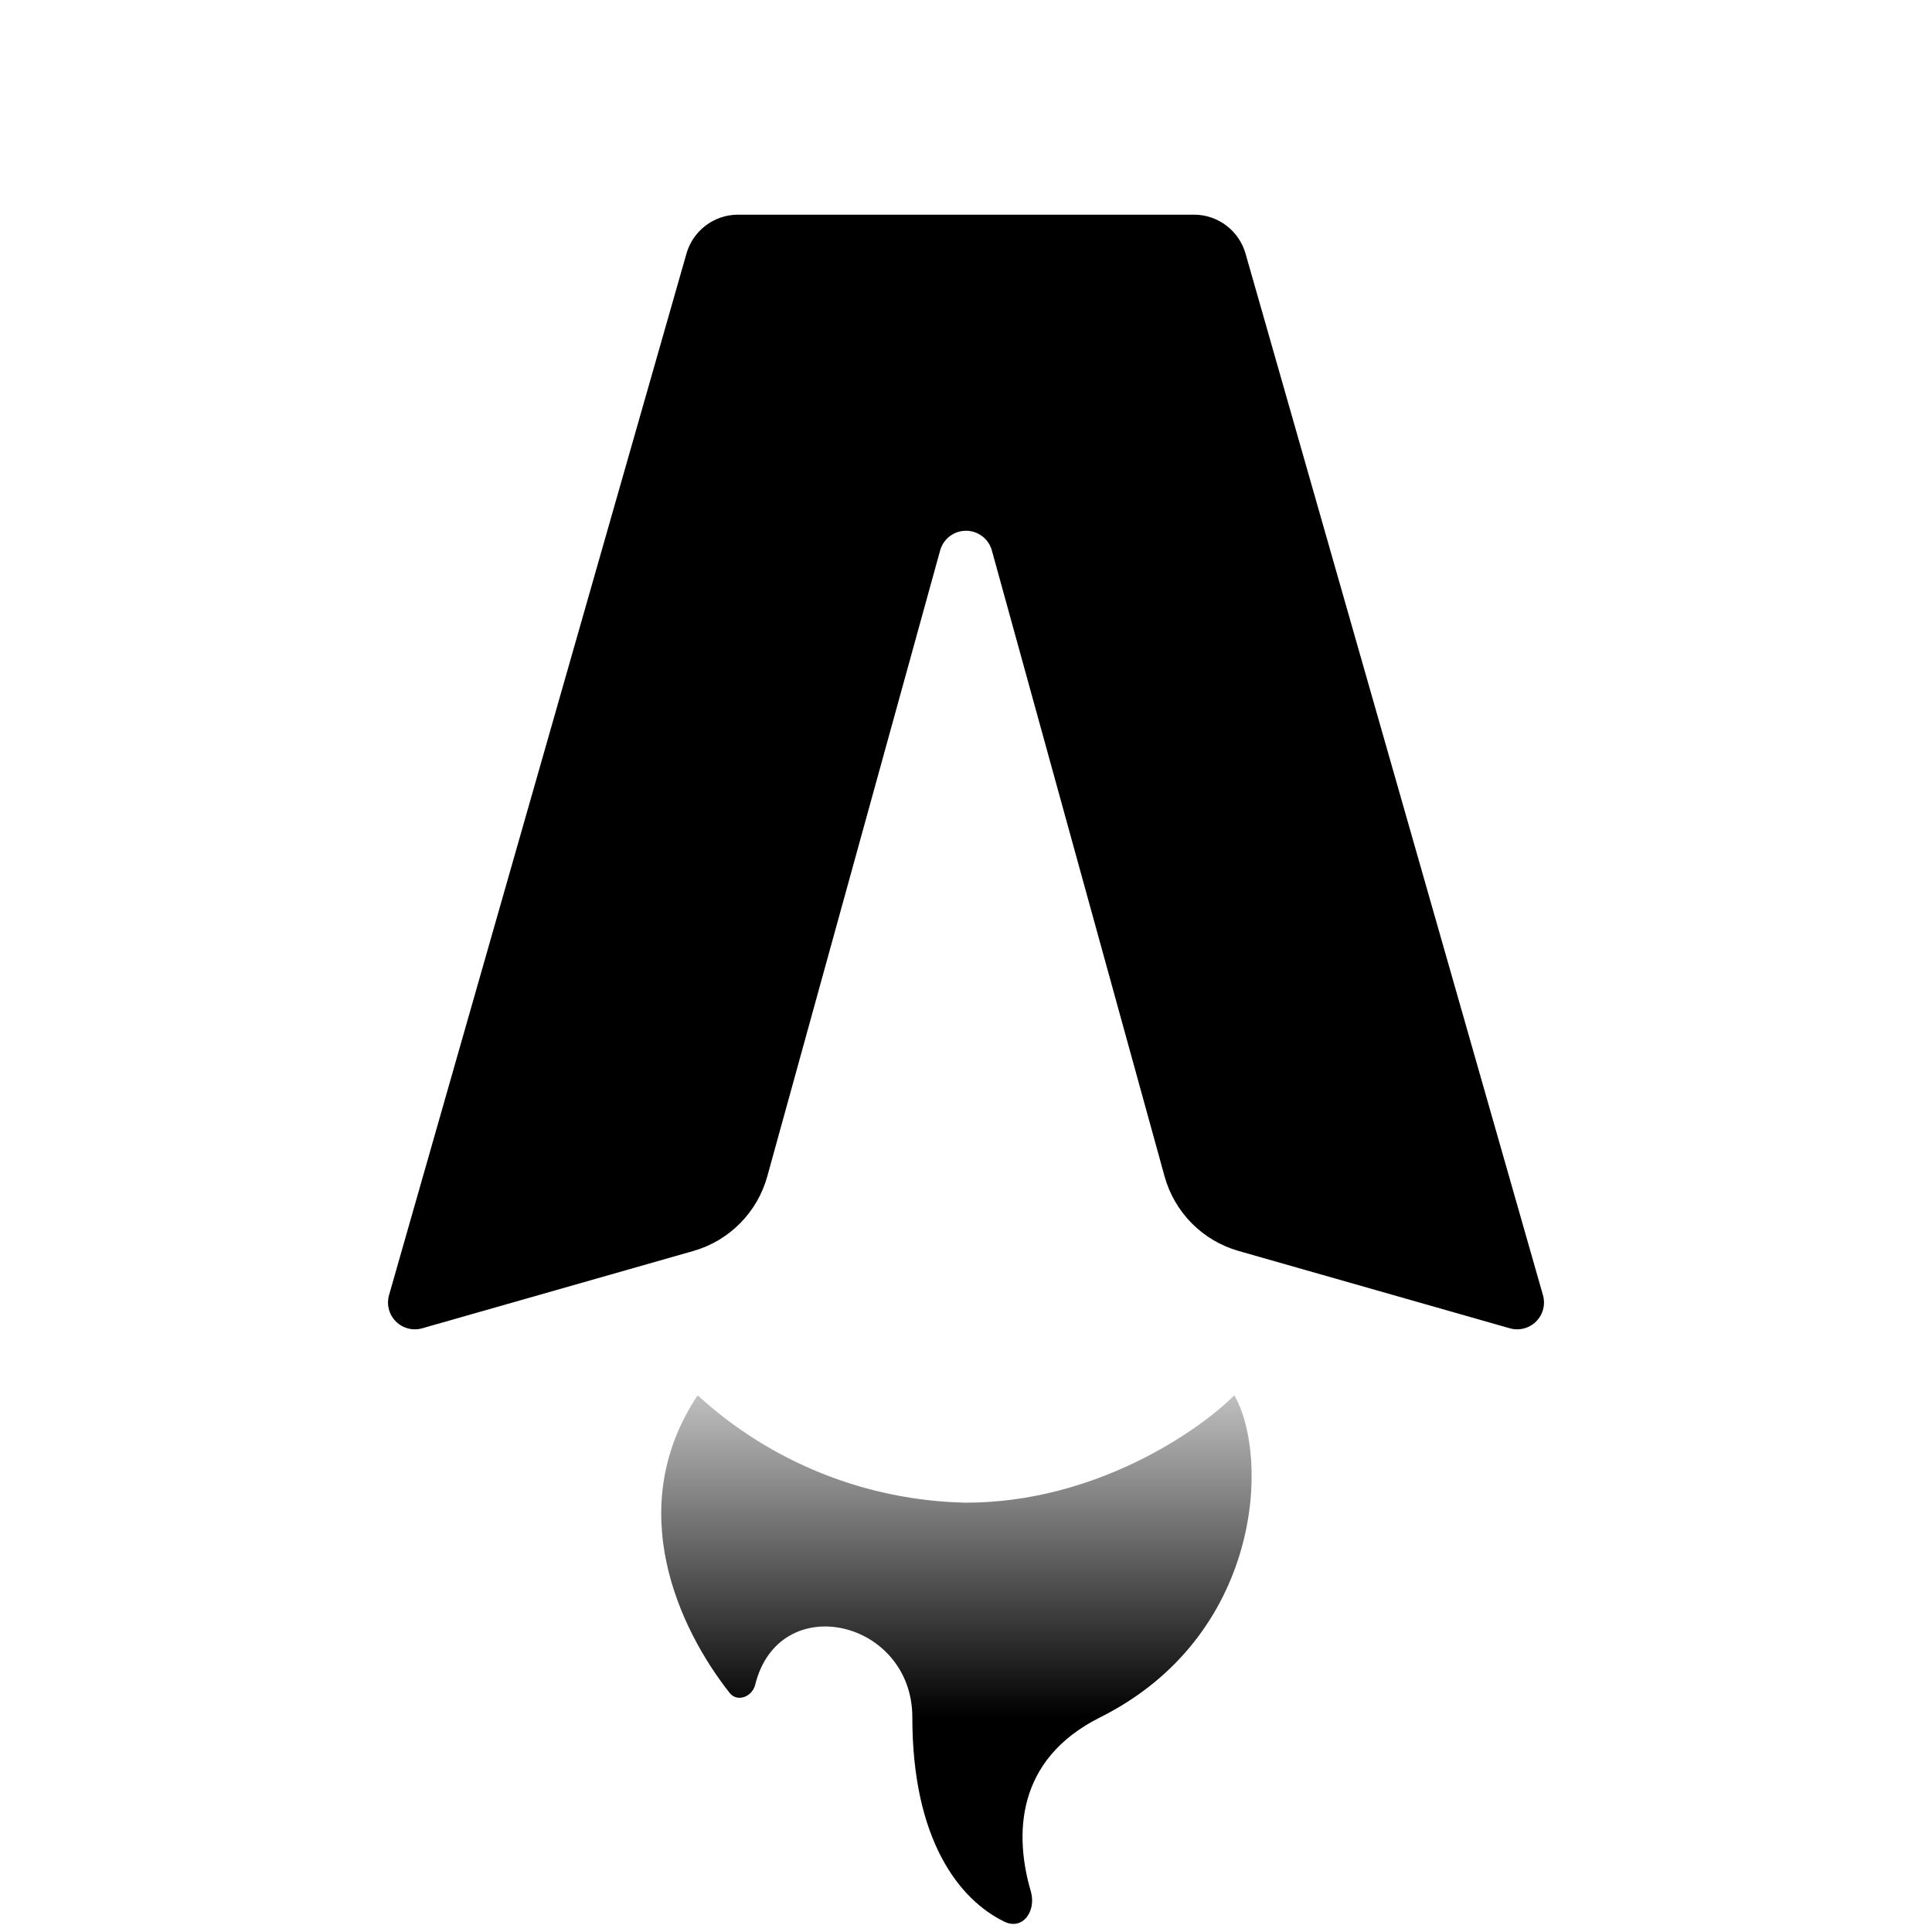
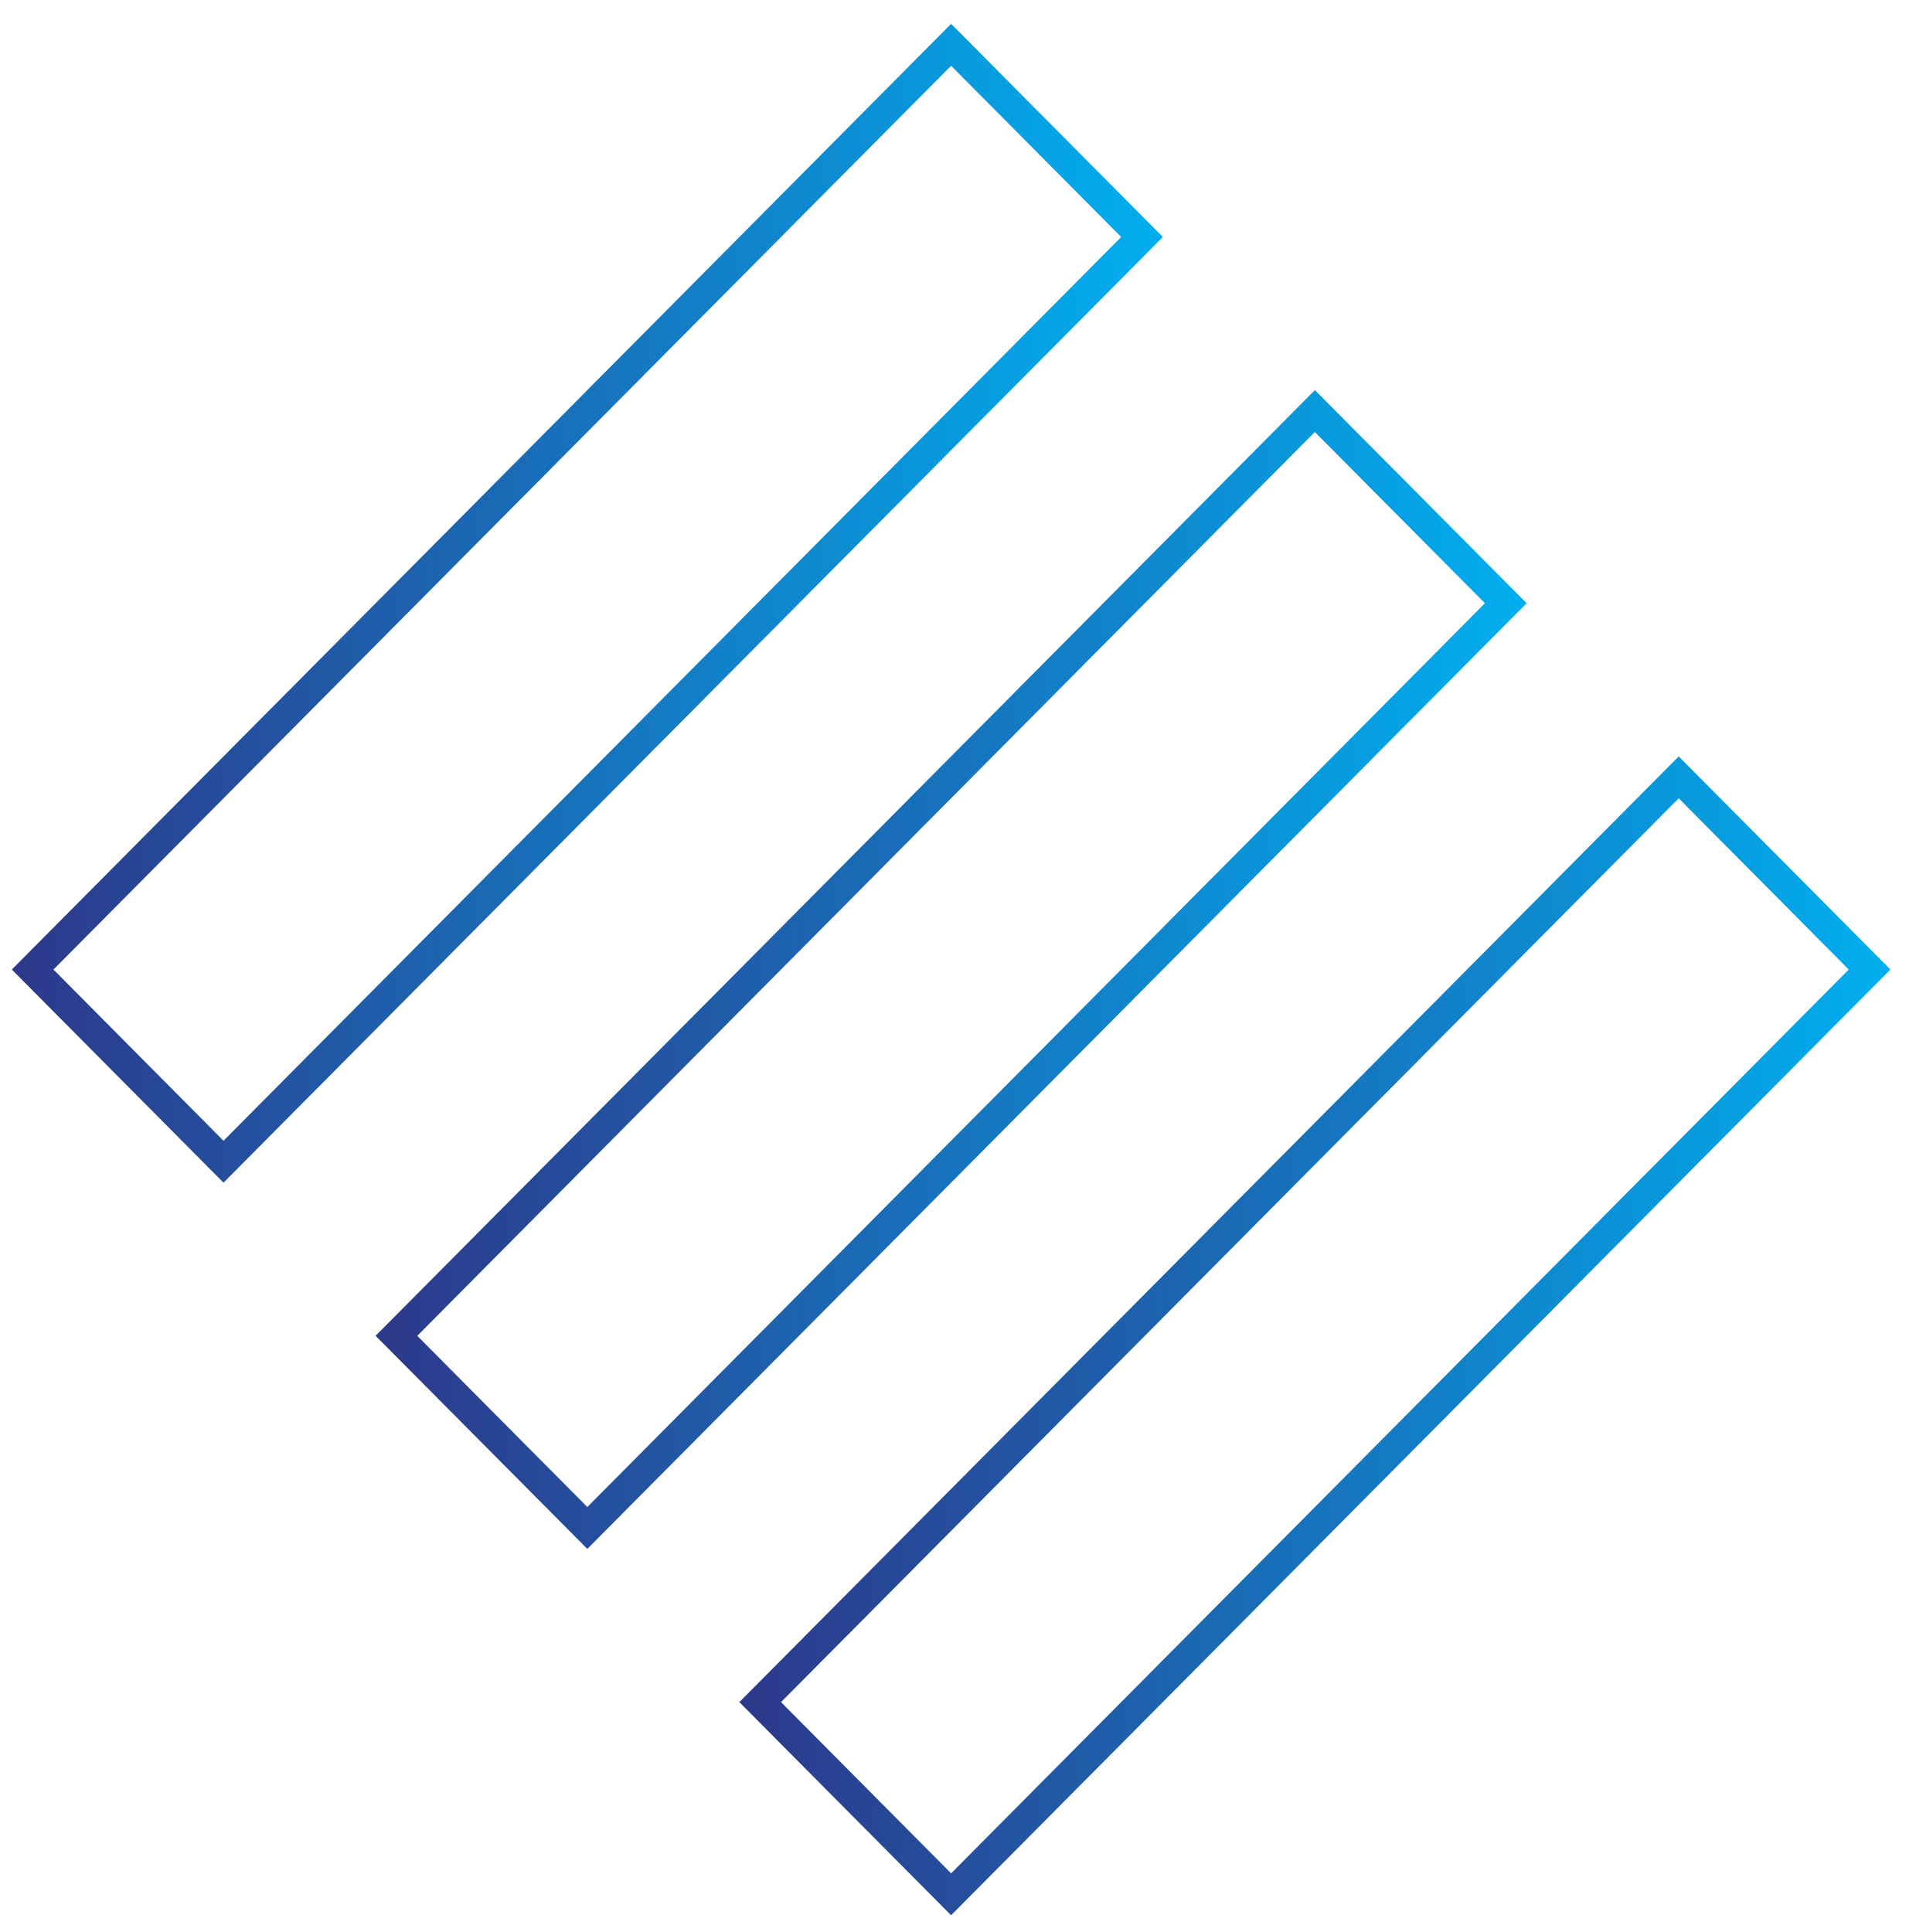
- <svg xmlns="http://www.w3.org/2000/svg" fill="none" viewBox="0 0 36 36">
-   <path fill="#000" d="M22.25 4h-8.5a1 1 0 0 0-.96.73l-5.54 19.4a.5.5 0 0 0 .62.62l5.05-1.44a2 2 0 0 0 1.38-1.4l3.22-11.66a.5.5 0 0 1 .96 0l3.22 11.67a2 2 0 0 0 1.38 1.39l5.05 1.44a.5.5 0 0 0 .62-.62l-5.54-19.4a1 1 0 0 0-.96-.73Z" />
-   <path fill="url(#gradient)" d="M18 28a7.63 7.63 0 0 1-5-2c-1.4 2.1-.35 4.35.6 5.55.14.17.41.07.47-.15.44-1.8 2.93-1.22 2.93.6 0 2.28.87 3.4 1.72 3.81.34.16.59-.2.49-.56-.31-1.05-.29-2.46 1.29-3.25 3-1.5 3.17-4.83 2.5-6-.67.67-2.6 2-5 2Z" />
+ <svg xmlns="http://www.w3.org/2000/svg" class="logo" viewBox="0 0 71 72">
  <defs>
-     <linearGradient id="gradient" x1="16" x2="16" y1="32" y2="24" gradientUnits="userSpaceOnUse">
-       <stop stop-color="#000" />
-       <stop offset="1" stop-color="#000" stop-opacity="0" />
+     <linearGradient id="a" x1="0%" x2="100%" y1="0%" y2="0%">
+       <stop offset="0%" stop-color="#2D388A" />
+       <stop offset="100%" stop-color="#00AEEF" />
+     </linearGradient>
+     <linearGradient id="b" x1="0%" x2="100%" y1="0%" y2="0%">
+       <stop offset="0%" stop-color="#2D388A" />
+       <stop offset="100%" stop-color="#00AEEF" />
    </linearGradient>
  </defs>
-   <style>
-     @media (prefers-color-scheme:dark){:root{filter:invert(100%)}}
-   </style>
+   <g fill="none">
+     <path fill="url(#a)" d="m.245 35.245 7.888 7.943L43.135 7.945 35.245.002l-35 35.243Zm7.888 6.381-6.336-6.381L35.245 1.564l6.337 6.381-33.45 33.681Z" transform="translate(.195 .887)" />
+     <path fill="url(#b)" d="m13.8 48.895 7.89 7.941 35-35.242-7.89-7.943-35 35.244Zm7.89 6.38-6.337-6.38 33.445-33.683 6.338 6.382-33.445 33.68Z" transform="translate(.195 .887)" />
+     <path fill="url(#a)" d="m70.245 35.245-7.889-7.942-35.002 35.243 7.89 7.943 35-35.244Zm-7.889-6.382 6.336 6.382-33.447 33.682-6.338-6.381 33.45-33.683Z" transform="translate(.195 .887)" />
+   </g>
</svg>
